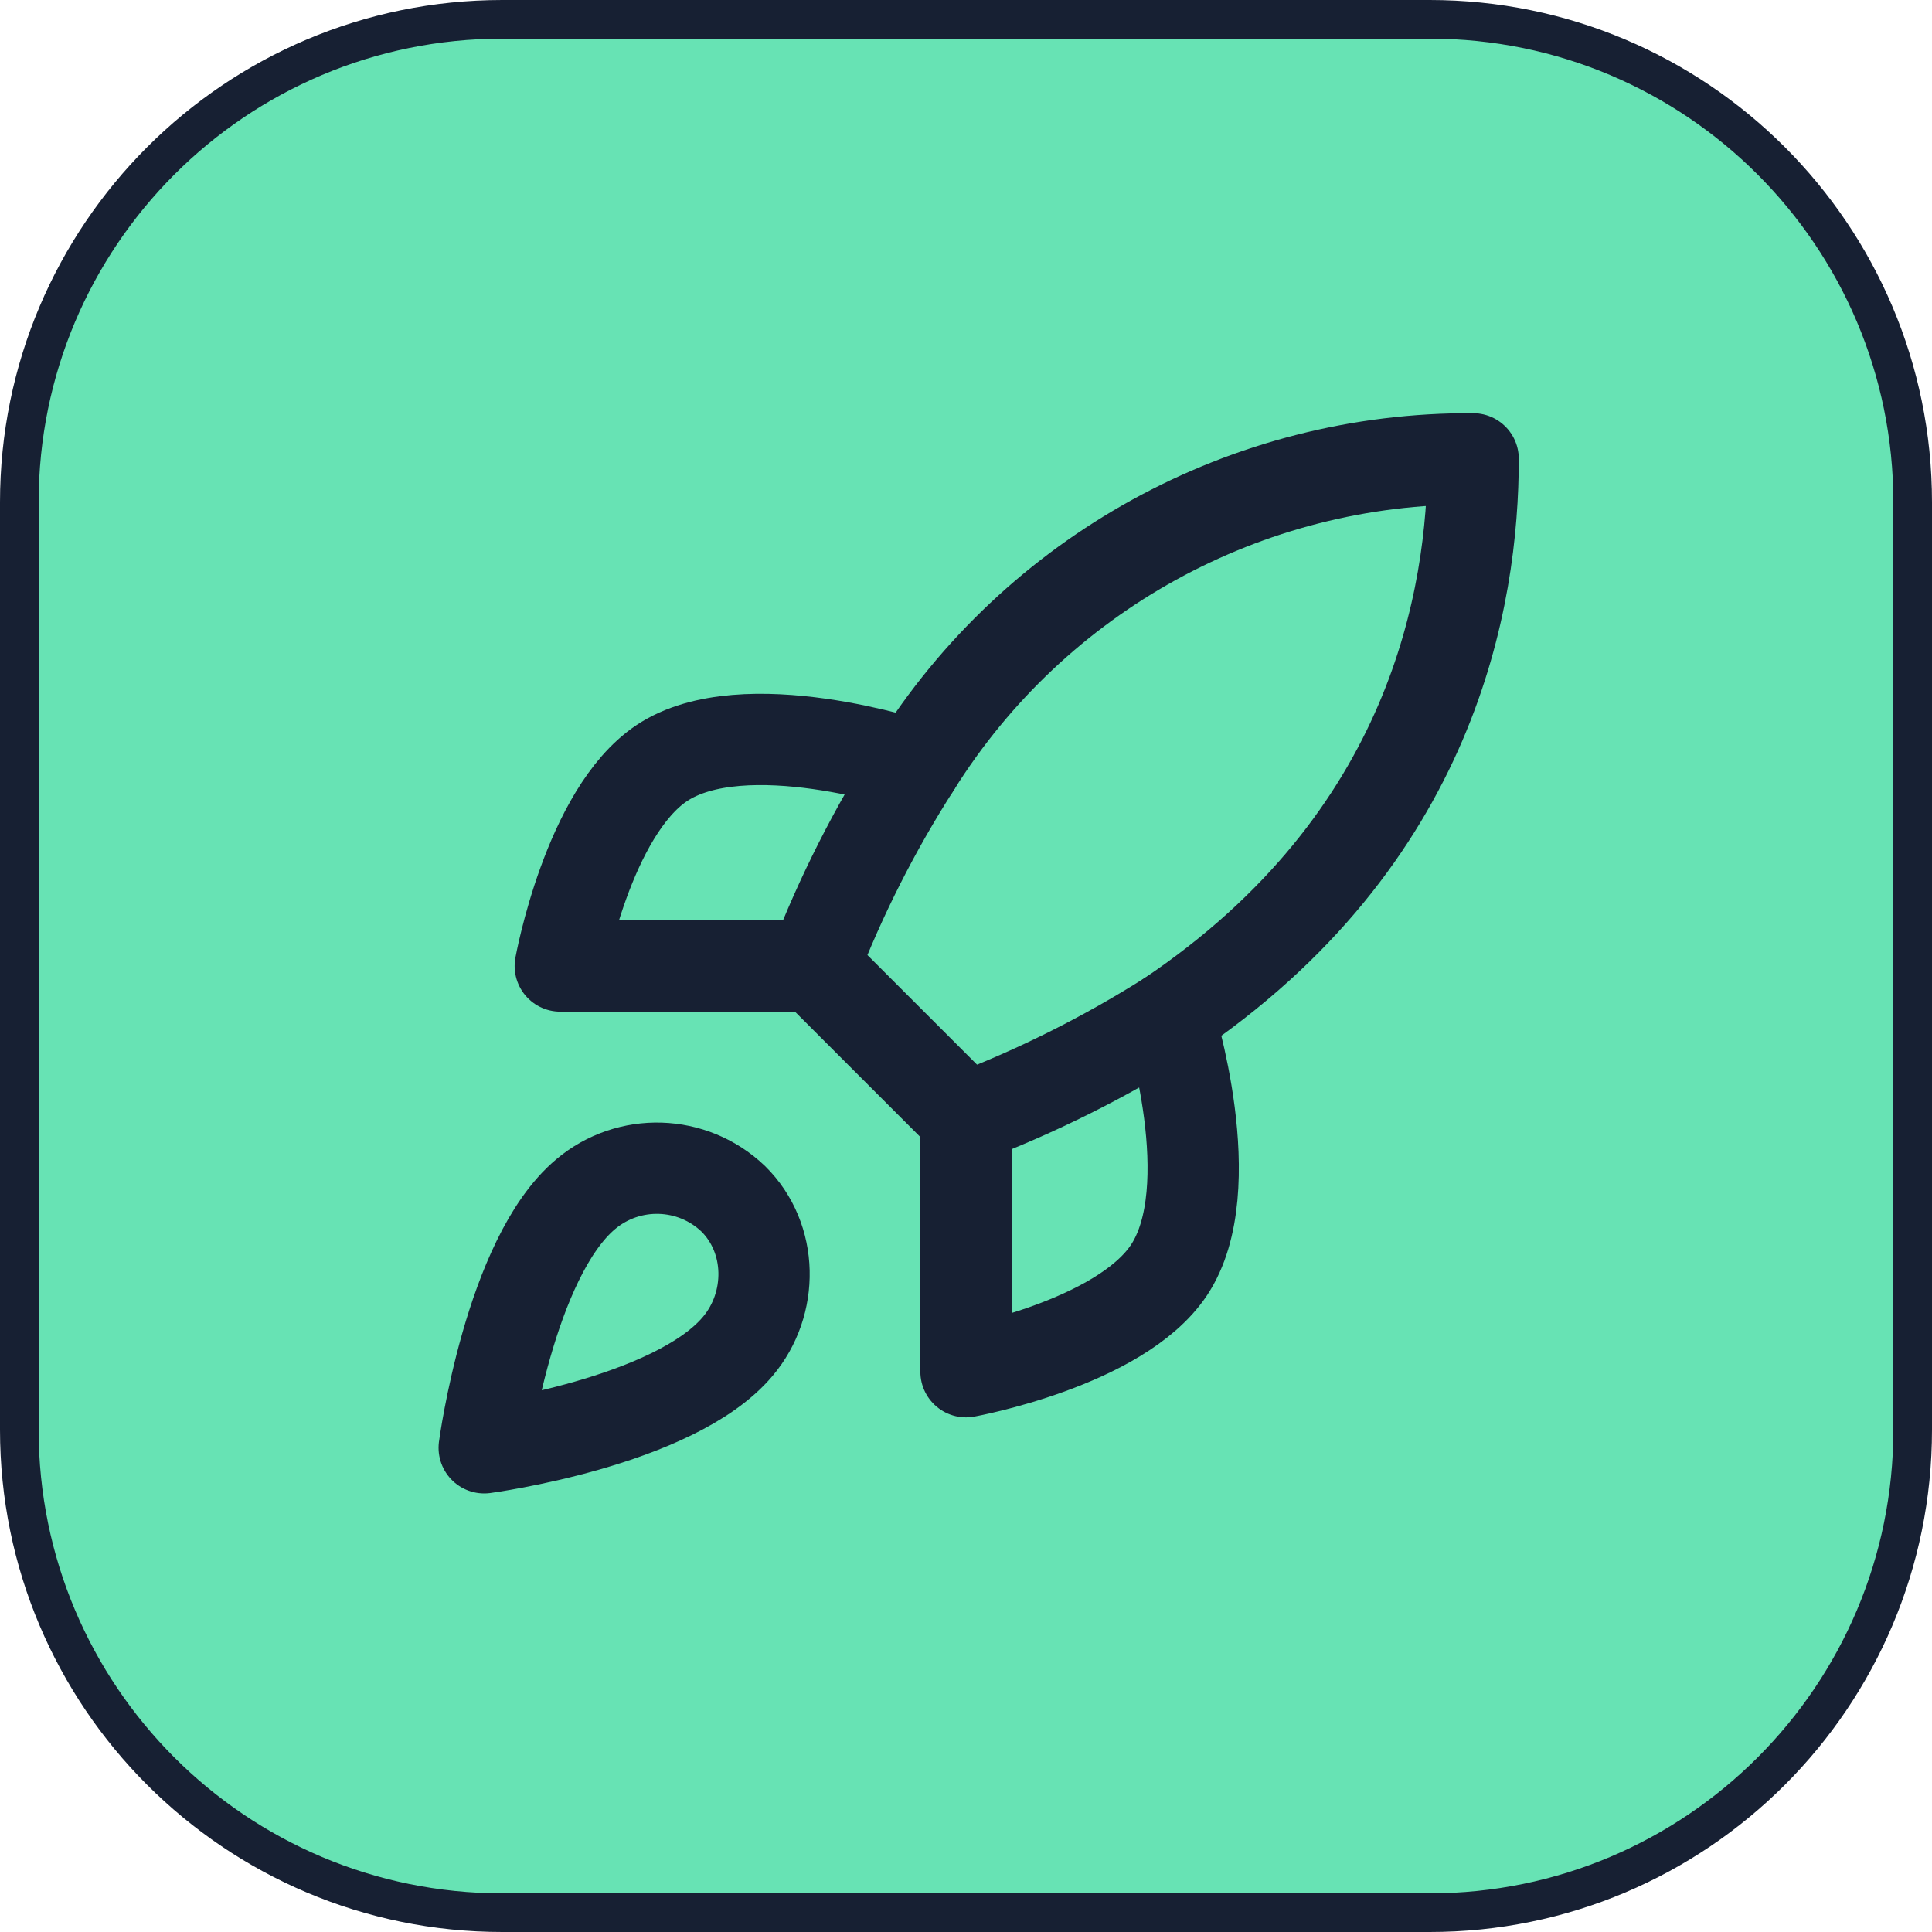
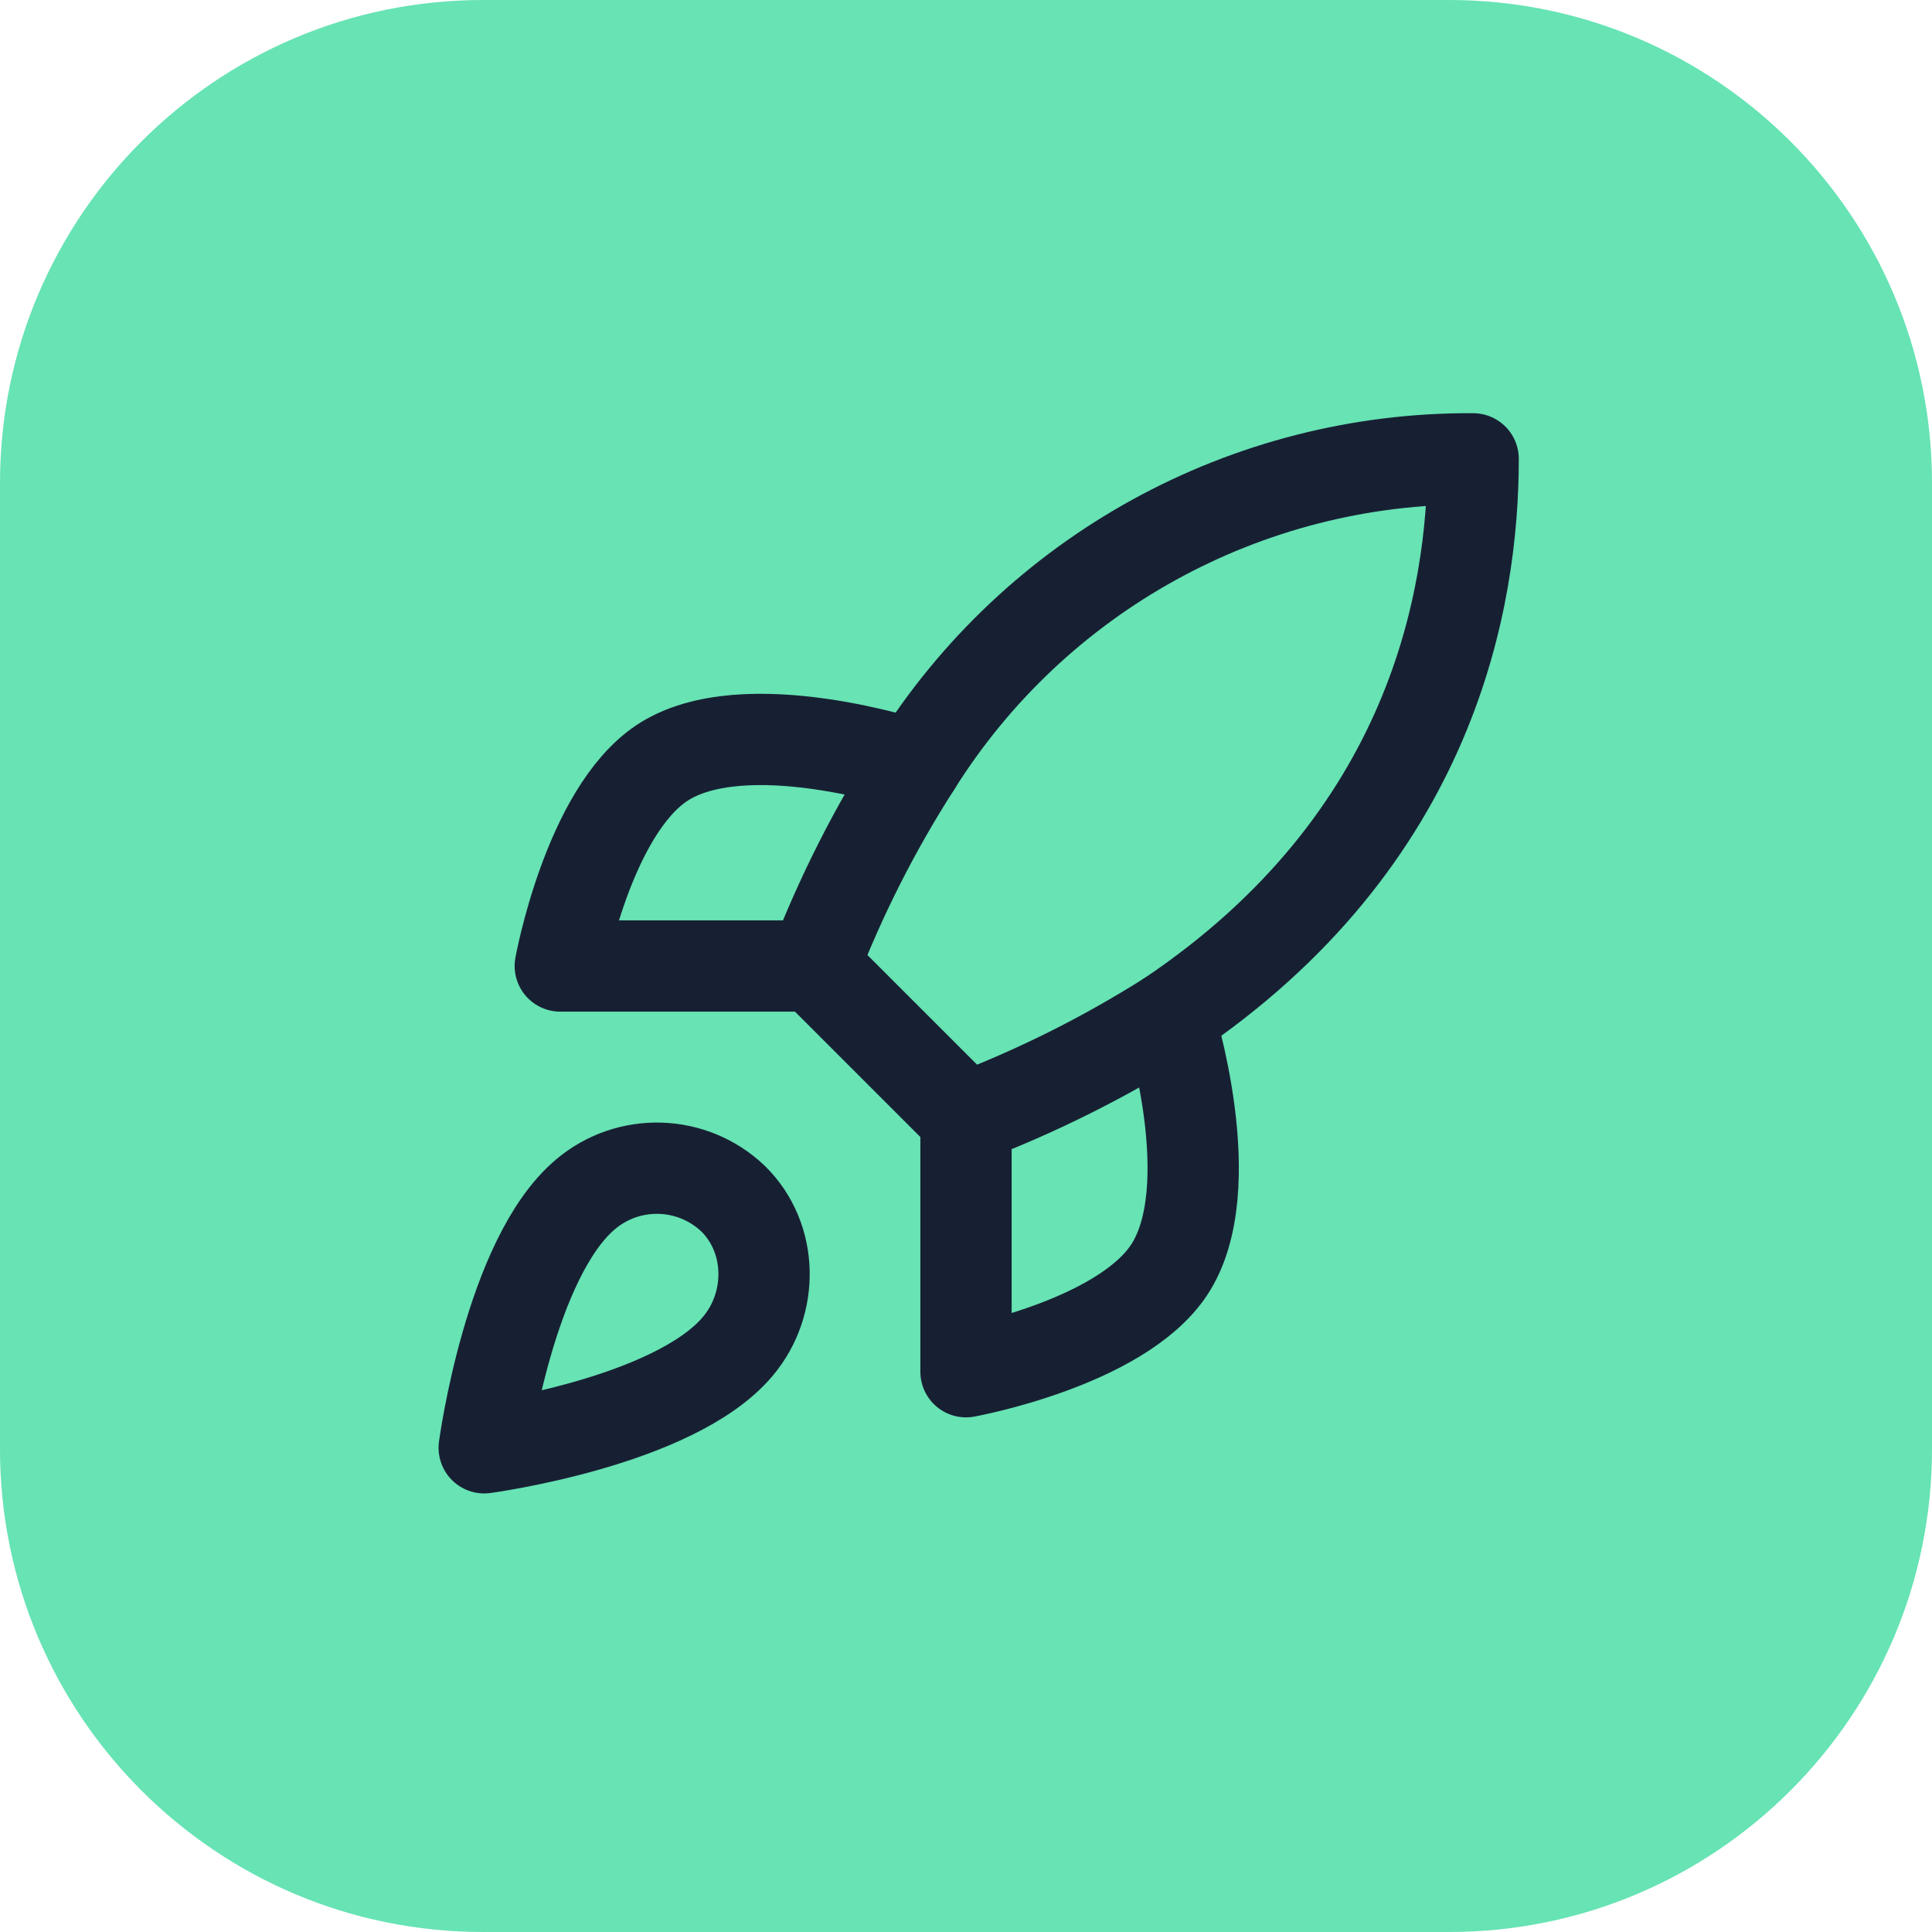
<svg xmlns="http://www.w3.org/2000/svg" viewBox="0 0 40 40" role="img" aria-label="MissionGo">
-   <path fill="#67E3B4" stroke="#172033" stroke-width="0.8" d="M10.4 .4H29.6A10 10 0 0 1 39.6 10.4V29.6A10 10 0 0 1 29.6 39.6H10.4A10 10 0 0 1 .4 29.6V10.4A10 10 0 0 1 10.4 .4Z" />
+   <path fill="#67E3B4" d="M10 0H30A10 10 0 0 1 40 10V30A10 10 0 0 1 30 40H10A10 10 0 0 1 0 30V10A10 10 0 0 1 10 0Z" />
  <g id="rocket" transform="translate(7.4 7.4) scale(1.05)" fill="none" stroke="#172033" stroke-width="1.8" stroke-linecap="round" stroke-linejoin="round">
    <path d="M12 15v5s3.03-.55 4-2c1.08-1.62 0-5 0-5" />
    <path d="M4.5 16.5c-1.5 1.26-2 5-2 5s3.74-.5 5-2c.71-.84.7-2.13-.09-2.91a2.18 2.18 0 0 0-2.91-.09" />
    <path d="M9 12a22 22 0 0 1 2-3.95A12.88 12.88 0 0 1 22 2c0 2.72-.78 7.5-6 11a22.4 22.4 0 0 1-4 2z" />
    <path d="M9 12H4s.55-3.03 2-4c1.62-1.08 5 .05 5 .05" />
  </g>
</svg>
